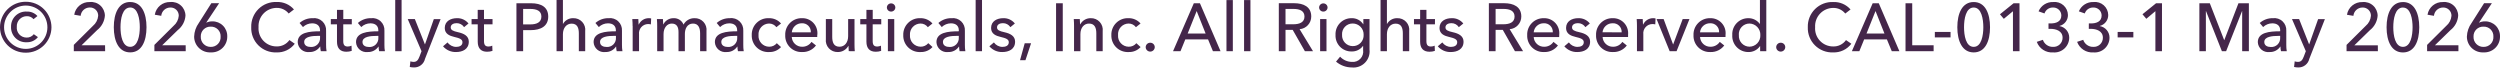
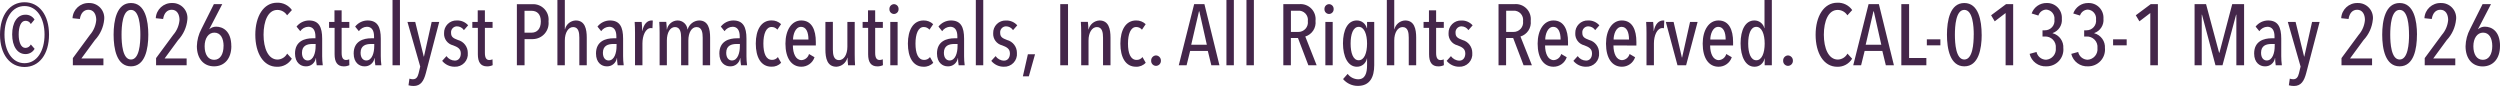
- <svg xmlns="http://www.w3.org/2000/svg" width="295.352" height="7.968" viewBox="0 0 295.352 7.968">
-   <path d="M-147.812-2.824a3.017,3.017,0,0,0,3.048,3,3.008,3.008,0,0,0,3.032-3,3.017,3.017,0,0,0-3.032-3.016A3.025,3.025,0,0,0-147.812-2.824Zm.48,0a2.571,2.571,0,0,1,2.568-2.568,2.562,2.562,0,0,1,2.552,2.568,2.554,2.554,0,0,1-2.552,2.552A2.562,2.562,0,0,1-147.332-2.824Zm3.944-1.328a1.6,1.6,0,0,0-1.248-.528,1.754,1.754,0,0,0-1.872,1.8,1.756,1.756,0,0,0,1.84,1.824,1.627,1.627,0,0,0,1.336-.608l-.488-.344a1.018,1.018,0,0,1-.84.4,1.155,1.155,0,0,1-1.168-1.272,1.182,1.182,0,0,1,1.192-1.256.977.977,0,0,1,.784.352ZM-135.4-.7h-2.776l1.84-1.792A2.381,2.381,0,0,0-135.42-4.2a1.63,1.63,0,0,0-1.792-1.608,1.789,1.789,0,0,0-1.832,1.5l.76.128a1.081,1.081,0,0,1,1.064-.984.958.958,0,0,1,1.008.976,1.741,1.741,0,0,1-.624,1.2l-2.256,2.24V0h3.7Zm2.968-5.112c-1.352,0-1.936,1.328-1.936,2.976s.584,2.976,1.936,2.976,1.928-1.32,1.928-2.976S-131.084-5.808-132.428-5.808Zm0,.648c.92,0,1.136,1.376,1.136,2.328s-.216,2.32-1.136,2.32c-.936,0-1.144-1.36-1.144-2.32S-133.364-5.16-132.428-5.16ZM-125.876-.7h-2.776l1.84-1.792A2.381,2.381,0,0,0-125.9-4.2a1.63,1.63,0,0,0-1.792-1.608,1.789,1.789,0,0,0-1.832,1.5l.76.128A1.081,1.081,0,0,1-127.7-5.16a.958.958,0,0,1,1.008.976,1.741,1.741,0,0,1-.624,1.2l-2.256,2.24V0h3.7Zm3.952-4.968h-.92l-1.48,2.336a2.886,2.886,0,0,0-.552,1.608,1.86,1.86,0,0,0,1.96,1.864,1.849,1.849,0,0,0,1.952-1.888,1.731,1.731,0,0,0-1.768-1.776,1.577,1.577,0,0,0-.7.152l-.008-.016Zm-2.168,3.952A1.132,1.132,0,0,1-122.908-2.9a1.119,1.119,0,0,1,1.16,1.184,1.136,1.136,0,0,1-1.168,1.208A1.154,1.154,0,0,1-124.092-1.712Zm10.472.4a1.792,1.792,0,0,1-1.52.752,2.122,2.122,0,0,1-2.128-2.28,2.147,2.147,0,0,1,2.152-2.272,1.767,1.767,0,0,1,1.408.664l.624-.48a2.557,2.557,0,0,0-2.032-.88,2.882,2.882,0,0,0-3.016,2.968A2.874,2.874,0,0,0-115.148.144a2.58,2.58,0,0,0,2.16-1.024ZM-110-2.352c-1.28,0-2.64.136-2.64,1.28A1.227,1.227,0,0,0-111.268.1,1.45,1.45,0,0,0-110-.544h.024a2.468,2.468,0,0,0,.064.544h.68a4.18,4.18,0,0,1-.056-.752V-2.408A1.41,1.41,0,0,0-110.868-3.9a2.262,2.262,0,0,0-1.552.568l.4.48a1.563,1.563,0,0,1,1.08-.44c.56,0,.936.272.936.832Zm0,.544v.2A1.033,1.033,0,0,1-111.1-.5c-.376,0-.776-.144-.776-.592,0-.64.944-.72,1.688-.72Zm3.752-1.984h-1.008V-4.88H-108v1.088h-.728v.616H-108V-1.12c0,.784.392,1.184,1.1,1.184a1.951,1.951,0,0,0,.64-.1l-.024-.616a1.064,1.064,0,0,1-.44.1c-.376,0-.536-.184-.536-.64V-3.176h1.008Zm3.136,1.44c-1.28,0-2.64.136-2.64,1.28A1.227,1.227,0,0,0-104.38.1a1.45,1.45,0,0,0,1.272-.64h.024A2.468,2.468,0,0,0-103.02,0h.68a4.18,4.18,0,0,1-.056-.752V-2.408A1.41,1.41,0,0,0-103.98-3.9a2.262,2.262,0,0,0-1.552.568l.4.48a1.563,1.563,0,0,1,1.08-.44c.56,0,.936.272.936.832Zm0,.544v.2a1.033,1.033,0,0,1-1.1,1.112c-.376,0-.776-.144-.776-.592,0-.64.944-.72,1.688-.72Zm2.744-4.24h-.752V0h.752ZM-98.8-3.792h-.84L-98.012,0l-.24.632c-.16.408-.312.632-.7.632a1.237,1.237,0,0,1-.376-.064l-.072.664a2.144,2.144,0,0,0,.5.056A1.3,1.3,0,0,0-97.6.9l1.84-4.688h-.8L-97.6-.816h-.016Zm6.336.52A1.672,1.672,0,0,0-93.836-3.9c-.72,0-1.432.344-1.432,1.16,0,.712.6.928,1.1,1.048.648.152.992.28.992.632,0,.416-.376.552-.752.552a1.246,1.246,0,0,1-1.008-.528l-.536.456A1.943,1.943,0,0,0-93.94.1c.768,0,1.512-.328,1.512-1.224,0-.664-.552-.96-1.272-1.12-.576-.128-.864-.248-.864-.568,0-.36.36-.5.7-.5a1.035,1.035,0,0,1,.88.472Zm2.84-.52h-1.008V-4.88h-.744v1.088H-92.1v.616h.728V-1.12c0,.784.392,1.184,1.1,1.184a1.951,1.951,0,0,0,.64-.1l-.024-.616a1.064,1.064,0,0,1-.44.1c-.376,0-.536-.184-.536-.64V-3.176h1.008ZM-86.8,0h.792V-2.488h.9c1.176,0,2.064-.464,2.064-1.6,0-1.1-.8-1.576-2.024-1.576H-86.8Zm.792-4.992h.856c.744,0,1.3.224,1.3.9s-.544.928-1.32.928h-.84Zm4.7,1.776V-6.048h-.752V0h.752V-2.008c0-.752.432-1.248,1.024-1.248.7,0,.856.544.856,1.16V0h.752V-2.352A1.374,1.374,0,0,0-80.1-3.9a1.337,1.337,0,0,0-1.2.68Zm6.264.864c-1.28,0-2.64.136-2.64,1.28A1.227,1.227,0,0,0-76.316.1a1.45,1.45,0,0,0,1.272-.64h.024A2.467,2.467,0,0,0-74.956,0h.68a4.18,4.18,0,0,1-.056-.752V-2.408A1.41,1.41,0,0,0-75.916-3.9a2.262,2.262,0,0,0-1.552.568l.4.48a1.563,1.563,0,0,1,1.08-.44c.56,0,.936.272.936.832Zm0,.544v.2A1.033,1.033,0,0,1-76.148-.5c-.376,0-.776-.144-.776-.592,0-.64.944-.72,1.688-.72Zm1.976-1.168V0h.752V-1.992A1.088,1.088,0,0,1-71.26-3.208a1.5,1.5,0,0,1,.344.04l.032-.7a1.158,1.158,0,0,0-.3-.032,1.285,1.285,0,0,0-1.16.744h-.024c0-.16-.016-.448-.032-.64h-.712C-73.084-3.544-73.076-3.176-73.076-2.976Zm3.632-.192h-.024c0-.16-.016-.432-.032-.624h-.712c.024.248.032.616.032.816V0h.752V-2.016c0-.752.416-1.248.968-1.248.6,0,.8.416.8,1.008V0h.752V-2.048c0-.592.272-1.216.96-1.216.656,0,.84.544.84,1.16V0h.752V-2.352A1.374,1.374,0,0,0-65.772-3.9a1.431,1.431,0,0,0-1.288.76,1.2,1.2,0,0,0-1.176-.76A1.323,1.323,0,0,0-69.444-3.168Zm8.72.816c-1.28,0-2.64.136-2.64,1.28A1.227,1.227,0,0,0-61.988.1a1.45,1.45,0,0,0,1.272-.64h.024A2.467,2.467,0,0,0-60.628,0h.68A4.179,4.179,0,0,1-60-.752V-2.408A1.41,1.41,0,0,0-61.588-3.9a2.262,2.262,0,0,0-1.552.568l.4.48a1.563,1.563,0,0,1,1.08-.44c.56,0,.936.272.936.832Zm0,.544v.2A1.033,1.033,0,0,1-61.82-.5c-.376,0-.776-.144-.776-.592,0-.64.944-.72,1.688-.72Zm5.176-1.464A1.824,1.824,0,0,0-56.972-3.9,1.935,1.935,0,0,0-59-1.9a1.934,1.934,0,0,0,2.04,2A1.821,1.821,0,0,0-55.54-.488l-.5-.456a1.139,1.139,0,0,1-.912.416A1.269,1.269,0,0,1-58.2-1.9a1.263,1.263,0,0,1,1.24-1.368,1.071,1.071,0,0,1,.872.432Zm1.272,1.04A1.176,1.176,0,0,1-53.084-3.3,1.009,1.009,0,0,1-52.02-2.232Zm3.016.3A1.768,1.768,0,0,0-53.084-3.9a1.921,1.921,0,0,0-1.96,2.008,1.913,1.913,0,0,0,2,1.992,1.955,1.955,0,0,0,1.632-.776L-51.94-1.1a1.3,1.3,0,0,1-1.1.576,1.212,1.212,0,0,1-1.232-1.152h3.008C-51.26-1.76-51.26-1.848-51.26-1.928ZM-46.828,0c-.024-.248-.032-.616-.032-.816V-3.792h-.752v2.016c0,.752-.416,1.248-1.016,1.248-.7,0-.864-.544-.864-1.168v-2.1h-.752V-1.44A1.374,1.374,0,0,0-48.828.1a1.4,1.4,0,0,0,1.24-.728h.016c0,.16.016.432.032.624ZM-43.7-3.792h-1.008V-4.88h-.744v1.088h-.728v.616h.728V-1.12c0,.784.392,1.184,1.1,1.184a1.951,1.951,0,0,0,.64-.1l-.024-.616a1.064,1.064,0,0,1-.44.1c-.376,0-.536-.184-.536-.64V-3.176H-43.7Zm1.536,0h-.752V0h.752Zm.128-1.368a.493.493,0,0,0-.5-.488.492.492,0,0,0-.5.488.49.49,0,0,0,.5.48A.492.492,0,0,0-42.036-5.16Zm4.384,1.888A1.824,1.824,0,0,0-39.076-3.9a1.935,1.935,0,0,0-2.024,2,1.934,1.934,0,0,0,2.04,2,1.821,1.821,0,0,0,1.416-.592l-.5-.456a1.139,1.139,0,0,1-.912.416A1.269,1.269,0,0,1-40.308-1.9a1.263,1.263,0,0,1,1.24-1.368,1.071,1.071,0,0,1,.872.432Zm3.112.92c-1.28,0-2.64.136-2.64,1.28A1.227,1.227,0,0,0-35.8.1a1.45,1.45,0,0,0,1.272-.64h.024A2.467,2.467,0,0,0-34.444,0h.68a4.179,4.179,0,0,1-.056-.752V-2.408A1.41,1.41,0,0,0-35.4-3.9a2.262,2.262,0,0,0-1.552.568l.4.48a1.563,1.563,0,0,1,1.08-.44c.56,0,.936.272.936.832Zm0,.544v.2A1.033,1.033,0,0,1-35.636-.5c-.376,0-.776-.144-.776-.592,0-.64.944-.72,1.688-.72Zm2.744-4.24h-.752V0h.752Zm3.88,2.776A1.672,1.672,0,0,0-29.292-3.9c-.72,0-1.432.344-1.432,1.16,0,.712.6.928,1.1,1.048.648.152.992.28.992.632,0,.416-.376.552-.752.552a1.246,1.246,0,0,1-1.008-.528l-.536.456A1.943,1.943,0,0,0-29.4.1c.768,0,1.512-.328,1.512-1.224,0-.664-.552-.96-1.272-1.12-.576-.128-.864-.248-.864-.568,0-.36.36-.5.7-.5a1.035,1.035,0,0,1,.88.472ZM-26-.936h-.752l-.552,2h.64Zm3.744-4.728h-.792V0h.792Zm1.3,1.872c.024.248.032.616.032.816V0h.752V-2.016c0-.752.424-1.248,1.016-1.248.7,0,.864.544.864,1.16V0h.752V-2.352A1.374,1.374,0,0,0-18.956-3.9a1.374,1.374,0,0,0-1.232.728h-.024c0-.16-.016-.432-.032-.624Zm7.888.52A1.824,1.824,0,0,0-14.492-3.9a1.935,1.935,0,0,0-2.024,2,1.934,1.934,0,0,0,2.04,2A1.821,1.821,0,0,0-13.06-.488l-.5-.456a1.139,1.139,0,0,1-.912.416A1.269,1.269,0,0,1-15.724-1.9a1.263,1.263,0,0,1,1.24-1.368,1.071,1.071,0,0,1,.872.432Zm1.68,2.792A.523.523,0,0,0-11.924-1a.529.529,0,0,0-.536.528.533.533,0,0,0,.536.52A.534.534,0,0,0-11.388-.48Zm3.608-.912h2.688L-4.516,0h.9L-6.052-5.664h-.72L-9.228,0h.88Zm1.344-3.352L-5.38-2.088H-7.5Zm4.272-1.3h-.752V0h.752Zm2.08,0H-.836V0h.752ZM4.06-2.52h.848L6.348,0h.96L5.724-2.6A1.492,1.492,0,0,0,7.1-4.1c0-1.152-.92-1.568-2.016-1.568H3.268V0H4.06Zm0-2.472h.968c.688,0,1.272.216,1.272.9s-.584.912-1.328.912H4.06Zm4.84,1.2H8.148V0H8.9ZM9.028-5.16a.493.493,0,0,0-.5-.488.492.492,0,0,0-.5.488.49.49,0,0,0,.5.48A.492.492,0,0,0,9.028-5.16Zm1,6.392a2.872,2.872,0,0,0,1.856.688,1.905,1.905,0,0,0,2.1-2.112v-3.6h-.728v.608h-.016A1.577,1.577,0,0,0,11.868-3.9a1.876,1.876,0,0,0-1.9,1.976A1.863,1.863,0,0,0,11.876.032a1.588,1.588,0,0,0,1.336-.656h.016v.488a1.223,1.223,0,0,1-1.336,1.4A1.924,1.924,0,0,1,10.508.648Zm.712-3.168A1.244,1.244,0,0,1,12-3.272a1.288,1.288,0,0,1,1.288,1.336A1.265,1.265,0,0,1,12-.6,1.261,1.261,0,0,1,10.74-1.936Zm5.3-1.28V-6.048h-.752V0h.752V-2.008c0-.752.432-1.248,1.024-1.248.7,0,.856.544.856,1.16V0h.752V-2.352A1.374,1.374,0,0,0,17.252-3.9a1.337,1.337,0,0,0-1.2.68Zm5.68-.576H20.708V-4.88h-.744v1.088h-.728v.616h.728V-1.12c0,.784.392,1.184,1.1,1.184a1.951,1.951,0,0,0,.64-.1l-.024-.616a1.064,1.064,0,0,1-.44.1c-.376,0-.536-.184-.536-.64V-3.176h1.008Zm3.344.52A1.672,1.672,0,0,0,23.684-3.9c-.72,0-1.432.344-1.432,1.16,0,.712.6.928,1.1,1.048.648.152.992.28.992.632,0,.416-.376.552-.752.552a1.246,1.246,0,0,1-1.008-.528l-.536.456A1.943,1.943,0,0,0,23.58.1c.768,0,1.512-.328,1.512-1.224,0-.664-.552-.96-1.272-1.12-.576-.128-.864-.248-.864-.568,0-.36.36-.5.7-.5a1.035,1.035,0,0,1,.88.472Zm3.816.752h.848L31.164,0h.96L30.54-2.6a1.492,1.492,0,0,0,1.376-1.5c0-1.152-.92-1.568-2.016-1.568H28.084V0h.792Zm0-2.472h.968c.688,0,1.272.216,1.272.9s-.584.912-1.328.912h-.912Zm4.5,2.76A1.176,1.176,0,0,1,34.572-3.3a1.009,1.009,0,0,1,1.064,1.072Zm3.016.3A1.768,1.768,0,0,0,34.572-3.9a1.921,1.921,0,0,0-1.96,2.008,1.913,1.913,0,0,0,2,1.992,1.955,1.955,0,0,0,1.632-.776L35.716-1.1a1.3,1.3,0,0,1-1.1.576A1.212,1.212,0,0,1,33.38-1.672h3.008C36.4-1.76,36.4-1.848,36.4-1.928Zm3.616-1.344A1.672,1.672,0,0,0,38.636-3.9c-.72,0-1.432.344-1.432,1.16,0,.712.6.928,1.1,1.048.648.152.992.28.992.632,0,.416-.376.552-.752.552a1.246,1.246,0,0,1-1.008-.528L37-.576A1.943,1.943,0,0,0,38.532.1c.768,0,1.512-.328,1.512-1.224,0-.664-.552-.96-1.272-1.12-.576-.128-.864-.248-.864-.568,0-.36.36-.5.7-.5a1.035,1.035,0,0,1,.88.472Zm1.5,1.04A1.176,1.176,0,0,1,42.708-3.3a1.009,1.009,0,0,1,1.064,1.072Zm3.016.3A1.768,1.768,0,0,0,42.708-3.9a1.921,1.921,0,0,0-1.96,2.008,1.913,1.913,0,0,0,2,1.992A1.955,1.955,0,0,0,44.38-.672L43.852-1.1a1.3,1.3,0,0,1-1.1.576,1.212,1.212,0,0,1-1.232-1.152h3.008C44.532-1.76,44.532-1.848,44.532-1.928ZM45.58-2.976V0h.752V-1.992A1.088,1.088,0,0,1,47.4-3.208a1.5,1.5,0,0,1,.344.04l.032-.7a1.159,1.159,0,0,0-.3-.032,1.285,1.285,0,0,0-1.16.744h-.024c0-.16-.016-.448-.032-.64h-.712C45.572-3.544,45.58-3.176,45.58-2.976Zm6.2-.816h-.8L49.86-.808h-.016L48.732-3.792H47.9L49.444,0h.816Zm1.248,1.56A1.176,1.176,0,0,1,54.22-3.3a1.009,1.009,0,0,1,1.064,1.072Zm3.016.3A1.768,1.768,0,0,0,54.22-3.9a1.921,1.921,0,0,0-1.96,2.008A1.913,1.913,0,0,0,54.26.1a1.955,1.955,0,0,0,1.632-.776L55.364-1.1a1.3,1.3,0,0,1-1.1.576,1.212,1.212,0,0,1-1.232-1.152h3.008C56.044-1.76,56.044-1.848,56.044-1.928ZM60.116-.6h.016V0h.728V-6.048h-.752v2.824h-.016A1.646,1.646,0,0,0,58.74-3.9a1.886,1.886,0,0,0-1.9,1.992A1.891,1.891,0,0,0,58.748.1,1.618,1.618,0,0,0,60.116-.6Zm-2.5-1.3a1.26,1.26,0,0,1,1.256-1.368A1.311,1.311,0,0,1,60.156-1.9a1.3,1.3,0,0,1-1.28,1.368A1.267,1.267,0,0,1,57.62-1.9ZM63.1-.48A.523.523,0,0,0,62.564-1a.529.529,0,0,0-.536.528.533.533,0,0,0,.536.52A.534.534,0,0,0,63.1-.48Zm7.176-.832a1.792,1.792,0,0,1-1.52.752,2.122,2.122,0,0,1-2.128-2.28A2.147,2.147,0,0,1,68.78-5.112a1.767,1.767,0,0,1,1.408.664l.624-.48a2.557,2.557,0,0,0-2.032-.88A2.882,2.882,0,0,0,65.764-2.84,2.874,2.874,0,0,0,68.748.144,2.58,2.58,0,0,0,70.908-.88Zm2.144-.08h2.688L75.684,0h.9L74.148-5.664h-.72L70.972,0h.88Zm1.344-3.352L74.82-2.088H72.7Zm4.336-.92h-.792V0h3.32V-.7H78.1Zm4.528,3.392H80.772v.64h1.856Zm2.736-3.536c-1.352,0-1.936,1.328-1.936,2.976S84.012.144,85.364.144s1.928-1.32,1.928-2.976S86.708-5.808,85.364-5.808Zm0,.648c.92,0,1.136,1.376,1.136,2.328s-.216,2.32-1.136,2.32c-.936,0-1.144-1.36-1.144-2.32S84.428-5.16,85.364-5.16Zm5.408-.5h-.7l-1.608,1.3.456.536L90-4.72V0h.776ZM94.2-2.64h.24c.672,0,1.424.256,1.424,1.048a1.067,1.067,0,0,1-1.136,1.08,1.215,1.215,0,0,1-1.192-.832l-.72.24A1.9,1.9,0,0,0,94.748.144a1.755,1.755,0,0,0,1.9-1.728,1.382,1.382,0,0,0-1.152-1.384v-.016a1.315,1.315,0,0,0,1-1.288,1.567,1.567,0,0,0-1.744-1.536,1.8,1.8,0,0,0-1.728,1.1l.7.248a1.026,1.026,0,0,1,.992-.7.947.947,0,0,1,1,.936c0,.728-.616.944-1.264.944H94.2Zm4.76,0h.24c.672,0,1.424.256,1.424,1.048a1.067,1.067,0,0,1-1.136,1.08A1.215,1.215,0,0,1,98.3-1.344l-.72.24A1.9,1.9,0,0,0,99.508.144a1.755,1.755,0,0,0,1.9-1.728,1.382,1.382,0,0,0-1.152-1.384v-.016a1.315,1.315,0,0,0,1-1.288,1.567,1.567,0,0,0-1.744-1.536,1.8,1.8,0,0,0-1.728,1.1l.7.248a1.026,1.026,0,0,1,.992-.7.947.947,0,0,1,1,.936c0,.728-.616.944-1.264.944h-.248Zm5.264.368h-1.856v.64h1.856Zm3.384-3.392h-.7l-1.608,1.3.456.536,1.072-.9V0h.776Zm5.648,0h-1.232V0h.768V-4.736h.016L114.684,0h.5l1.88-4.736h.016V0h.792V-5.664h-1.232l-1.672,4.352h-.016Zm8.312,3.312c-1.28,0-2.64.136-2.64,1.28A1.227,1.227,0,0,0,120.308.1a1.45,1.45,0,0,0,1.272-.64h.024a2.467,2.467,0,0,0,.064.544h.68a4.18,4.18,0,0,1-.056-.752V-2.408A1.41,1.41,0,0,0,120.708-3.9a2.262,2.262,0,0,0-1.552.568l.4.48a1.563,1.563,0,0,1,1.08-.44c.56,0,.936.272.936.832Zm0,.544v.2a1.033,1.033,0,0,1-1.1,1.112c-.376,0-.776-.144-.776-.592,0-.64.944-.72,1.688-.72Zm2.24-1.984h-.84L124.6,0l-.24.632c-.16.408-.312.632-.7.632a1.237,1.237,0,0,1-.376-.064l-.072.664a2.144,2.144,0,0,0,.5.056A1.3,1.3,0,0,0,125.012.9l1.84-4.688h-.8L125-.816h-.016Zm9.3,3.1h-2.776l1.84-1.792a2.381,2.381,0,0,0,.912-1.712,1.63,1.63,0,0,0-1.792-1.608,1.789,1.789,0,0,0-1.832,1.5l.76.128a1.081,1.081,0,0,1,1.064-.984.958.958,0,0,1,1.008.976,1.741,1.741,0,0,1-.624,1.2l-2.256,2.24V0h3.7Zm2.968-5.112c-1.352,0-1.936,1.328-1.936,2.976s.584,2.976,1.936,2.976S138-1.176,138-2.832,137.42-5.808,136.076-5.808Zm0,.648c.92,0,1.136,1.376,1.136,2.328S137-.512,136.076-.512c-.936,0-1.144-1.36-1.144-2.32S135.14-5.16,136.076-5.16ZM142.628-.7h-2.776l1.84-1.792A2.381,2.381,0,0,0,142.6-4.2a1.63,1.63,0,0,0-1.792-1.608,1.789,1.789,0,0,0-1.832,1.5l.76.128A1.081,1.081,0,0,1,140.8-5.16a.958.958,0,0,1,1.008.976,1.741,1.741,0,0,1-.624,1.2l-2.256,2.24V0h3.7Zm3.952-4.968h-.92l-1.48,2.336a2.886,2.886,0,0,0-.552,1.608,1.86,1.86,0,0,0,1.96,1.864,1.849,1.849,0,0,0,1.952-1.888,1.731,1.731,0,0,0-1.768-1.776,1.577,1.577,0,0,0-.7.152l-.008-.016Zm-2.168,3.952A1.132,1.132,0,0,1,145.6-2.9a1.119,1.119,0,0,1,1.16,1.184,1.136,1.136,0,0,1-1.168,1.208A1.154,1.154,0,0,1,144.412-1.712Z" transform="translate(147.812 6.048)" fill="#44264a" />
+ <svg xmlns="http://www.w3.org/2000/svg" width="231.68" height="7.968" viewBox="0 0 231.68 7.968">
+   <path d="M-113.008-1.928a.553.553,0,0,1-.5.32c-.416,0-.624-.544-.624-1.248,0-.72.208-1.264.624-1.264a.526.526,0,0,1,.5.3l.344-.416a.953.953,0,0,0-.848-.448c-.76,0-1.224.728-1.224,1.824s.472,1.824,1.24,1.824a.956.956,0,0,0,.84-.488ZM-113.592.16c1.344,0,2.272-1.16,2.272-3s-.928-3-2.272-3-2.272,1.16-2.272,3S-114.936.16-113.592.16Zm0-5.648c1.144,0,1.856,1.12,1.856,2.648s-.712,2.648-1.856,2.648-1.856-1.12-1.856-2.648S-114.736-5.488-113.592-5.488Zm7.384,1.248a1.381,1.381,0,0,0-1.408-1.528,1.482,1.482,0,0,0-1.528,1.408l.68.072c.088-.552.376-.856.8-.856.488,0,.72.432.72.944a2.388,2.388,0,0,1-.584,1.384l-1.584,2.152V0h2.832V-.632h-2.04l1.248-1.7A3.217,3.217,0,0,0-106.208-4.24Zm4.088,1.408c0-1.312-.288-2.936-1.608-2.936s-1.608,1.624-1.608,2.936S-105.048.1-103.728.1-102.12-1.52-102.12-2.832Zm-.736,0c0,.8-.088,2.3-.872,2.3s-.872-1.5-.872-2.3.088-2.3.872-2.3S-102.856-3.624-102.856-2.832ZM-98.5-4.24A1.381,1.381,0,0,0-99.9-5.768a1.482,1.482,0,0,0-1.528,1.408l.68.072c.088-.552.376-.856.8-.856.488,0,.72.432.72.944a2.388,2.388,0,0,1-.584,1.384L-101.4-.664V0h2.832V-.632h-2.04l1.248-1.7A3.217,3.217,0,0,0-98.5-4.24Zm4.072,2.464c0-1.416-.808-1.8-1.4-1.8a.937.937,0,0,0-.632.232l-.008-.008,1.2-2.312h-.776l-1.152,2.3a3.564,3.564,0,0,0-.424,1.6C-97.616-.624-97,.1-96.024.1-95.072.1-94.424-.608-94.424-1.776Zm-.72-.008c0,.76-.312,1.28-.872,1.28s-.88-.5-.88-1.264c0-.712.344-1.256.9-1.256C-95.424-3.024-95.144-2.5-95.144-1.784Zm6.328,1.176-.432-.472a1.043,1.043,0,0,1-.888.552c-.872,0-1.3-1.056-1.3-2.3,0-1.264.416-2.3,1.28-2.3a1.06,1.06,0,0,1,.9.5l.448-.488a1.606,1.606,0,0,0-1.384-.68c-1.24,0-2.008,1.256-2.008,2.968,0,1.7.744,2.968,2.008,2.968A1.551,1.551,0,0,0-88.816-.608ZM-85.952,0a6.319,6.319,0,0,1-.056-.84V-2.464c0-1.072-.3-1.688-1.224-1.688a1.483,1.483,0,0,0-1.152.568l.344.424a.945.945,0,0,1,.744-.408c.4,0,.664.272.664.9V-2.5H-86.9c-.7,0-1.624.248-1.624,1.408,0,.864.536,1.192.984,1.192a.9.9,0,0,0,.944-.768h.016A4.793,4.793,0,0,0-86.512,0Zm-.664-1.744c0,.552-.184,1.3-.736,1.3-.28,0-.528-.224-.528-.712,0-.672.488-.816.968-.816h.3Zm3.128,1.736L-83.5-.552a.8.8,0,0,1-.288.064c-.28,0-.416-.2-.416-.664V-3.464h.712v-.552h-.712V-5.088h-.664v1.072h-.5v.552h.512v2.448c0,.7.24,1.12.856,1.12A1.22,1.22,0,0,0-83.488-.008ZM-80.52,0a6.318,6.318,0,0,1-.056-.84V-2.464c0-1.072-.3-1.688-1.224-1.688a1.483,1.483,0,0,0-1.152.568l.344.424a.945.945,0,0,1,.744-.408c.4,0,.664.272.664.9V-2.5h-.264c-.7,0-1.624.248-1.624,1.408,0,.864.536,1.192.984,1.192a.9.9,0,0,0,.944-.768h.016A4.793,4.793,0,0,0-81.08,0Zm-.664-1.744c0,.552-.184,1.3-.736,1.3-.28,0-.528-.224-.528-.712,0-.672.488-.816.968-.816h.3ZM-78.8,0V-6.048h-.688V0Zm3.64-4.016h-.7L-76.576-.8h-.016l-.792-3.216h-.72L-76.92.12l-.152.632c-.088.344-.224.544-.528.544a.992.992,0,0,1-.32-.056l-.088.616a1.765,1.765,0,0,0,.472.064c.664,0,.944-.464,1.136-1.192Zm2.68.312a1.329,1.329,0,0,0-1.048-.448,1.141,1.141,0,0,0-1.184,1.176,1.092,1.092,0,0,0,.832,1.128c.4.152.72.3.72.752,0,.392-.208.664-.552.664a.96.96,0,0,1-.776-.416l-.4.44a1.475,1.475,0,0,0,1.152.544,1.17,1.17,0,0,0,1.224-1.28,1.226,1.226,0,0,0-.92-1.2c-.424-.16-.632-.28-.632-.656a.551.551,0,0,1,.536-.608.779.779,0,0,1,.656.352Zm2.272,3.7-.016-.544a.8.8,0,0,1-.288.064c-.28,0-.416-.2-.416-.664V-3.464h.712v-.552h-.712V-5.088h-.664v1.072h-.5v.552h.512v2.448c0,.7.24,1.12.856,1.12A1.22,1.22,0,0,0-70.208-.008Zm5.176-4.064a1.428,1.428,0,0,0-1.5-1.592h-1.432V0h.712V-2.424h.768A1.478,1.478,0,0,0-65.032-4.072Zm-.712.008c0,.688-.352,1.04-.864,1.04h-.648V-5.048h.648C-66.1-5.048-65.744-4.744-65.744-4.064ZM-63.52-2.3c0-.72.32-1.24.776-1.24.5,0,.568.528.568.984V0h.688V-2.56c0-.792-.16-1.592-1.024-1.592a1.065,1.065,0,0,0-.992.816h-.016V-6.048h-.688V0h.688ZM-58.064,0a6.318,6.318,0,0,1-.056-.84V-2.464c0-1.072-.3-1.688-1.224-1.688a1.483,1.483,0,0,0-1.152.568l.344.424a.945.945,0,0,1,.744-.408c.4,0,.664.272.664.9V-2.5h-.264c-.7,0-1.624.248-1.624,1.408,0,.864.536,1.192.984,1.192A.9.9,0,0,0-58.7-.664h.016A4.792,4.792,0,0,0-58.624,0Zm-.664-1.744c0,.552-.184,1.3-.736,1.3-.28,0-.528-.224-.528-.712,0-.672.488-.816.968-.816h.3Zm2.392-1.44h-.016a7.252,7.252,0,0,0-.048-.832h-.648c.024.3.032.7.032,1.016V0h.688V-2.032c0-.7.28-1.416.792-1.416a.634.634,0,0,1,.136.016l.032-.712a.389.389,0,0,0-.1-.008C-55.864-4.152-56.2-3.848-56.336-3.184Zm2.28-.136h-.016c0-.128-.016-.432-.048-.7h-.648c.024.3.032.7.032,1.016V0h.672V-2.3c0-.72.3-1.24.752-1.24.5,0,.568.528.568.984V0h.672V-2.3c0-.72.3-1.24.76-1.24.5,0,.568.528.568.984V0h.688V-2.56c0-.792-.16-1.592-1.024-1.592a1.144,1.144,0,0,0-1.056.832h-.016a.922.922,0,0,0-.912-.832A1.02,1.02,0,0,0-54.056-3.32ZM-46.632,0a6.318,6.318,0,0,1-.056-.84V-2.464c0-1.072-.3-1.688-1.224-1.688a1.483,1.483,0,0,0-1.152.568l.344.424a.945.945,0,0,1,.744-.408c.4,0,.664.272.664.9V-2.5h-.264c-.7,0-1.624.248-1.624,1.408,0,.864.536,1.192.984,1.192a.9.9,0,0,0,.944-.768h.016A4.792,4.792,0,0,0-47.192,0ZM-47.3-1.744c0,.552-.184,1.3-.736,1.3-.28,0-.528-.224-.528-.712,0-.672.488-.816.968-.816h.3Zm3.824,1.512-.3-.528A.656.656,0,0,1-44.32-.5c-.568,0-.8-.624-.8-1.512s.248-1.536.76-1.536a.674.674,0,0,1,.536.248l.344-.512a1.238,1.238,0,0,0-.888-.344c-.952,0-1.456.872-1.456,2.144s.48,2.144,1.448,2.144A1.163,1.163,0,0,0-43.472-.232Zm3.216-1.6V-2.16c0-1.112-.368-1.992-1.352-1.992-.88,0-1.464.88-1.464,2.152,0,1.336.56,2.136,1.472,2.136a1.281,1.281,0,0,0,1.224-.88l-.512-.3a.766.766,0,0,1-.688.568c-.536,0-.8-.6-.808-1.36Zm-.688-.552h-1.424c0-.432.2-1.176.744-1.176C-41.16-3.56-40.944-3.08-40.944-2.384Zm1.576-1.632v2.56c0,.792.16,1.592,1.024,1.592A1.1,1.1,0,0,0-37.336-.7h.016c0,.128.016.432.048.7h.648c-.024-.3-.032-.7-.032-1.016v-3h-.68v2.3c0,.72-.32,1.24-.776,1.24-.5,0-.568-.528-.568-.984v-2.56ZM-34.04-.008l-.016-.544a.8.8,0,0,1-.288.064c-.28,0-.416-.2-.416-.664V-3.464h.712v-.552h-.712V-5.088h-.664v1.072h-.5v.552h.512v2.448c0,.7.24,1.12.856,1.12A1.22,1.22,0,0,0-34.04-.008Zm1.448-5.2a.435.435,0,0,0-.424-.456.435.435,0,0,0-.424.456.43.43,0,0,0,.424.456A.435.435,0,0,0-32.592-5.208ZM-32.68,0V-4.016h-.68V0Zm3.3-.232-.3-.528a.656.656,0,0,1-.544.264c-.568,0-.8-.624-.8-1.512s.248-1.536.76-1.536a.674.674,0,0,1,.536.248l.344-.512a1.238,1.238,0,0,0-.888-.344c-.952,0-1.456.872-1.456,2.144S-31.248.136-30.28.136A1.163,1.163,0,0,0-29.376-.232ZM-26.464,0a6.319,6.319,0,0,1-.056-.84V-2.464c0-1.072-.3-1.688-1.224-1.688a1.483,1.483,0,0,0-1.152.568l.344.424a.945.945,0,0,1,.744-.408c.4,0,.664.272.664.9V-2.5h-.264c-.7,0-1.624.248-1.624,1.408,0,.864.536,1.192.984,1.192A.9.9,0,0,0-27.1-.664h.016A4.792,4.792,0,0,0-27.024,0Zm-.664-1.744c0,.552-.184,1.3-.736,1.3-.28,0-.528-.224-.528-.712,0-.672.488-.816.968-.816h.3ZM-24.744,0V-6.048h-.688V0Zm3.152-3.7a1.329,1.329,0,0,0-1.048-.448,1.141,1.141,0,0,0-1.184,1.176,1.092,1.092,0,0,0,.832,1.128c.4.152.72.3.72.752,0,.392-.208.664-.552.664A.96.96,0,0,1-23.6-.848l-.4.44a1.475,1.475,0,0,0,1.152.544,1.17,1.17,0,0,0,1.224-1.28,1.226,1.226,0,0,0-.92-1.2c-.424-.16-.632-.28-.632-.656a.551.551,0,0,1,.536-.608.779.779,0,0,1,.656.352Zm1.648,2.68h-.664l-.464,2.048h.552ZM-16.888,0V-5.664h-.72V0Zm3.936,0V-2.56c0-.792-.16-1.592-1.024-1.592a1.1,1.1,0,0,0-1.008.832H-15c0-.128-.016-.432-.048-.7H-15.7c.024.3.032.7.032,1.016V0h.68V-2.3c0-.72.32-1.24.776-1.24.5,0,.568.528.568.984V0Zm3.264-.232-.3-.528a.656.656,0,0,1-.544.264c-.568,0-.8-.624-.8-1.512s.248-1.536.76-1.536a.674.674,0,0,1,.536.248l.344-.512a1.238,1.238,0,0,0-.888-.344c-.952,0-1.456.872-1.456,2.144S-11.56.136-10.592.136A1.163,1.163,0,0,0-9.688-.232ZM-8.28-.424a.474.474,0,0,0-.456-.488.467.467,0,0,0-.448.488.455.455,0,0,0,.448.48A.462.462,0,0,0-8.28-.424ZM-2.856,0-4.248-5.664H-5.2L-6.624,0H-5.9l.328-1.328h1.64L-3.608,0ZM-4.024-1.9H-5.472l.72-3.1h.032ZM-1.52,0V-6.048h-.688V0ZM.336,0V-6.048H-.352V0ZM6.152,0,5.1-2.664A1.357,1.357,0,0,0,6.048-4.12a1.393,1.393,0,0,0-1.52-1.544H3.064V0h.7V-2.528h.656L5.384,0ZM5.336-4.088a.882.882,0,0,1-.9,1H3.768V-5.056h.648A.849.849,0,0,1,5.336-4.088Zm2.392-1.12A.435.435,0,0,0,7.3-5.664a.435.435,0,0,0-.424.456.43.43,0,0,0,.424.456A.435.435,0,0,0,7.728-5.208ZM7.64,0V-4.016H6.96V0Zm3.184-2.008c0,.864-.256,1.544-.776,1.544S9.3-1.144,9.3-2.008s.224-1.552.752-1.552C10.56-3.56,10.824-2.88,10.824-2.008Zm0-1.432H10.8a.946.946,0,0,0-.928-.712c-.84,0-1.28.88-1.28,2.12S9.056.136,9.872.136a.923.923,0,0,0,.936-.768h.016V0c0,.728-.176,1.3-.832,1.3a1.259,1.259,0,0,1-.968-.5l-.424.48a1.793,1.793,0,0,0,1.368.632c1.136,0,1.52-.84,1.52-1.92V-4.016h-.664ZM13.344-2.3c0-.72.32-1.24.776-1.24.5,0,.568.528.568.984V0h.688V-2.56c0-.792-.16-1.592-1.024-1.592a1.065,1.065,0,0,0-.992.816h-.016V-6.048h-.688V0h.688Zm4.6,2.3-.016-.544a.8.8,0,0,1-.288.064c-.28,0-.416-.2-.416-.664V-3.464h.712v-.552h-.712V-5.088H16.56v1.072h-.5v.552h.512v2.448c0,.7.24,1.12.856,1.12A1.22,1.22,0,0,0,17.944-.008Zm2.664-3.7a1.329,1.329,0,0,0-1.048-.448,1.141,1.141,0,0,0-1.184,1.176,1.092,1.092,0,0,0,.832,1.128c.4.152.72.3.72.752,0,.392-.208.664-.552.664A.96.96,0,0,1,18.6-.848l-.4.44a1.475,1.475,0,0,0,1.152.544,1.17,1.17,0,0,0,1.224-1.28,1.226,1.226,0,0,0-.92-1.2c-.424-.16-.632-.28-.632-.656a.551.551,0,0,1,.536-.608.779.779,0,0,1,.656.352ZM26.1,0,25.04-2.664a1.357,1.357,0,0,0,.952-1.456,1.393,1.393,0,0,0-1.52-1.544H23.008V0h.7V-2.528h.656L25.328,0ZM25.28-4.088a.882.882,0,0,1-.9,1h-.664V-5.056h.648A.849.849,0,0,1,25.28-4.088Zm4.168,2.256V-2.16c0-1.112-.368-1.992-1.352-1.992-.88,0-1.464.88-1.464,2.152,0,1.336.56,2.136,1.472,2.136a1.281,1.281,0,0,0,1.224-.88l-.512-.3a.766.766,0,0,1-.688.568c-.536,0-.8-.6-.808-1.36Zm-.688-.552H27.336c0-.432.2-1.176.744-1.176C28.544-3.56,28.76-3.08,28.76-2.384ZM32.352-3.7A1.329,1.329,0,0,0,31.3-4.152,1.141,1.141,0,0,0,30.12-2.976a1.092,1.092,0,0,0,.832,1.128c.4.152.72.3.72.752,0,.392-.208.664-.552.664a.96.96,0,0,1-.776-.416l-.4.44A1.475,1.475,0,0,0,31.1.136a1.17,1.17,0,0,0,1.224-1.28,1.226,1.226,0,0,0-.92-1.2c-.424-.16-.632-.28-.632-.656a.551.551,0,0,1,.536-.608.779.779,0,0,1,.656.352Zm3.432,1.872V-2.16c0-1.112-.368-1.992-1.352-1.992-.88,0-1.464.88-1.464,2.152,0,1.336.56,2.136,1.472,2.136a1.281,1.281,0,0,0,1.224-.88l-.512-.3a.766.766,0,0,1-.688.568c-.536,0-.8-.6-.808-1.36ZM35.1-2.384H33.672c0-.432.2-1.176.744-1.176C34.88-3.56,35.1-3.08,35.1-2.384Zm2.3-.8h-.016a7.252,7.252,0,0,0-.048-.832h-.648c.024.3.032.7.032,1.016V0h.688V-2.032c0-.7.28-1.416.792-1.416a.634.634,0,0,1,.136.016l.032-.712a.389.389,0,0,0-.1-.008C37.872-4.152,37.536-3.848,37.4-3.184Zm4.056-.832h-.7l-.736,3.3H40l-.768-3.3h-.72L39.592,0h.8Zm3.288,2.184V-2.16c0-1.112-.368-1.992-1.352-1.992-.88,0-1.464.88-1.464,2.152,0,1.336.56,2.136,1.472,2.136a1.281,1.281,0,0,0,1.224-.88l-.512-.3a.766.766,0,0,1-.688.568c-.536,0-.8-.6-.808-1.36Zm-.688-.552H42.632c0-.432.2-1.176.744-1.176C43.84-3.56,44.056-3.08,44.056-2.384ZM48.336,0V-6.048h-.68V-3.44H47.64a.937.937,0,0,0-.92-.712c-.84,0-1.28.88-1.28,2.12S45.9.136,46.72.136a.923.923,0,0,0,.936-.768h.016V0Zm-.664-2.008c0,.864-.256,1.544-.776,1.544s-.752-.68-.752-1.544.224-1.552.752-1.552C47.408-3.56,47.672-2.88,47.672-2.008ZM50.288-.424a.474.474,0,0,0-.456-.488.467.467,0,0,0-.448.488.455.455,0,0,0,.448.48A.462.462,0,0,0,50.288-.424Zm5.488-.184-.432-.472a1.043,1.043,0,0,1-.888.552c-.872,0-1.3-1.056-1.3-2.3,0-1.264.416-2.3,1.28-2.3a1.06,1.06,0,0,1,.9.5l.448-.488a1.606,1.606,0,0,0-1.384-.68c-1.24,0-2.008,1.256-2.008,2.968,0,1.7.744,2.968,2.008,2.968A1.551,1.551,0,0,0,55.776-.608ZM59.648,0,58.256-5.664H57.3L55.88,0h.728l.328-1.328h1.64L58.9,0ZM58.48-1.9H57.032l.72-3.1h.032ZM62.656,0V-.672h-1.6V-5.664h-.72V0Zm1.3-1.848V-2.4H62.7v.552Zm3.824-.984c0-1.312-.288-2.936-1.608-2.936s-1.608,1.624-1.608,2.936S64.856.1,66.176.1,67.784-1.52,67.784-2.832Zm-.736,0c0,.8-.088,2.3-.872,2.3s-.872-1.5-.872-2.3.088-2.3.872-2.3S67.048-3.624,67.048-2.832ZM70.7,0V-5.664H70.04L68.656-4.632l.336.56L70-4.84V0Zm4.648-1.568a1.339,1.339,0,0,0-.992-1.4v-.016a1.278,1.278,0,0,0,.856-1.336,1.363,1.363,0,0,0-1.408-1.448,1.446,1.446,0,0,0-1.392.968l.624.192a.8.8,0,0,1,.72-.552.824.824,0,0,1,.768.92.882.882,0,0,1-.888,1h-.216v.576h.2a.97.97,0,0,1,1.032,1.072.978.978,0,0,1-.9,1.08.913.913,0,0,1-.888-.72l-.64.176A1.513,1.513,0,0,0,73.792.1,1.555,1.555,0,0,0,75.352-1.568Zm3.856,0a1.339,1.339,0,0,0-.992-1.4v-.016a1.278,1.278,0,0,0,.856-1.336,1.363,1.363,0,0,0-1.408-1.448,1.446,1.446,0,0,0-1.392.968l.624.192a.8.8,0,0,1,.72-.552.824.824,0,0,1,.768.92.882.882,0,0,1-.888,1H77.28v.576h.2a.97.97,0,0,1,1.032,1.072.978.978,0,0,1-.9,1.08.913.913,0,0,1-.888-.72l-.64.176A1.513,1.513,0,0,0,77.648.1,1.555,1.555,0,0,0,79.208-1.568Zm2.016-.28V-2.4H79.96v.552ZM84.112,0V-5.664h-.664L82.064-4.632l.336.56,1.008-.768V0ZM92.1,0V-5.664h-1.1l-1.184,4.5h-.032l-1.208-4.5H87.512V0h.664V-4.688H88.2L89.448,0H90.1L91.36-4.688h.024V0Zm3.5,0a6.319,6.319,0,0,1-.056-.84V-2.464c0-1.072-.3-1.688-1.224-1.688a1.483,1.483,0,0,0-1.152.568l.344.424a.945.945,0,0,1,.744-.408c.4,0,.664.272.664.9V-2.5h-.264c-.7,0-1.624.248-1.624,1.408,0,.864.536,1.192.984,1.192a.9.9,0,0,0,.944-.768h.016A4.793,4.793,0,0,0,95.032,0Zm-.664-1.744c0,.552-.184,1.3-.736,1.3-.28,0-.528-.224-.528-.712,0-.672.488-.816.968-.816h.3ZM99.1-4.016h-.7L97.68-.8h-.016l-.792-3.216h-.72L97.336.12l-.152.632c-.088.344-.224.544-.528.544a.992.992,0,0,1-.32-.056l-.088.616a1.765,1.765,0,0,0,.472.064c.664,0,.944-.464,1.136-1.192Zm4.936-.224a1.381,1.381,0,0,0-1.408-1.528A1.482,1.482,0,0,0,101.1-4.36l.68.072c.088-.552.376-.856.8-.856.488,0,.72.432.72.944a2.388,2.388,0,0,1-.584,1.384L101.128-.664V0h2.832V-.632h-2.04l1.248-1.7A3.217,3.217,0,0,0,104.032-4.24Zm4.088,1.408c0-1.312-.288-2.936-1.608-2.936S104.9-4.144,104.9-2.832,105.192.1,106.512.1,108.12-1.52,108.12-2.832Zm-.736,0c0,.8-.088,2.3-.872,2.3s-.872-1.5-.872-2.3.088-2.3.872-2.3S107.384-3.624,107.384-2.832Zm4.36-1.408a1.381,1.381,0,0,0-1.408-1.528,1.482,1.482,0,0,0-1.528,1.408l.68.072c.088-.552.376-.856.8-.856.488,0,.72.432.72.944a2.388,2.388,0,0,1-.584,1.384L108.84-.664V0h2.832V-.632h-2.04l1.248-1.7A3.217,3.217,0,0,0,111.744-4.24Zm4.072,2.464c0-1.416-.808-1.8-1.4-1.8a.937.937,0,0,0-.632.232l-.008-.008,1.2-2.312H114.2l-1.152,2.3a3.564,3.564,0,0,0-.424,1.6c0,1.144.616,1.872,1.592,1.872C115.168.1,115.816-.608,115.816-1.776Zm-.72-.008c0,.76-.312,1.28-.872,1.28s-.88-.5-.88-1.264c0-.712.344-1.256.9-1.256C114.816-3.024,115.1-2.5,115.1-1.784Z" transform="translate(115.864 6.048)" fill="#44264a" />
</svg>
